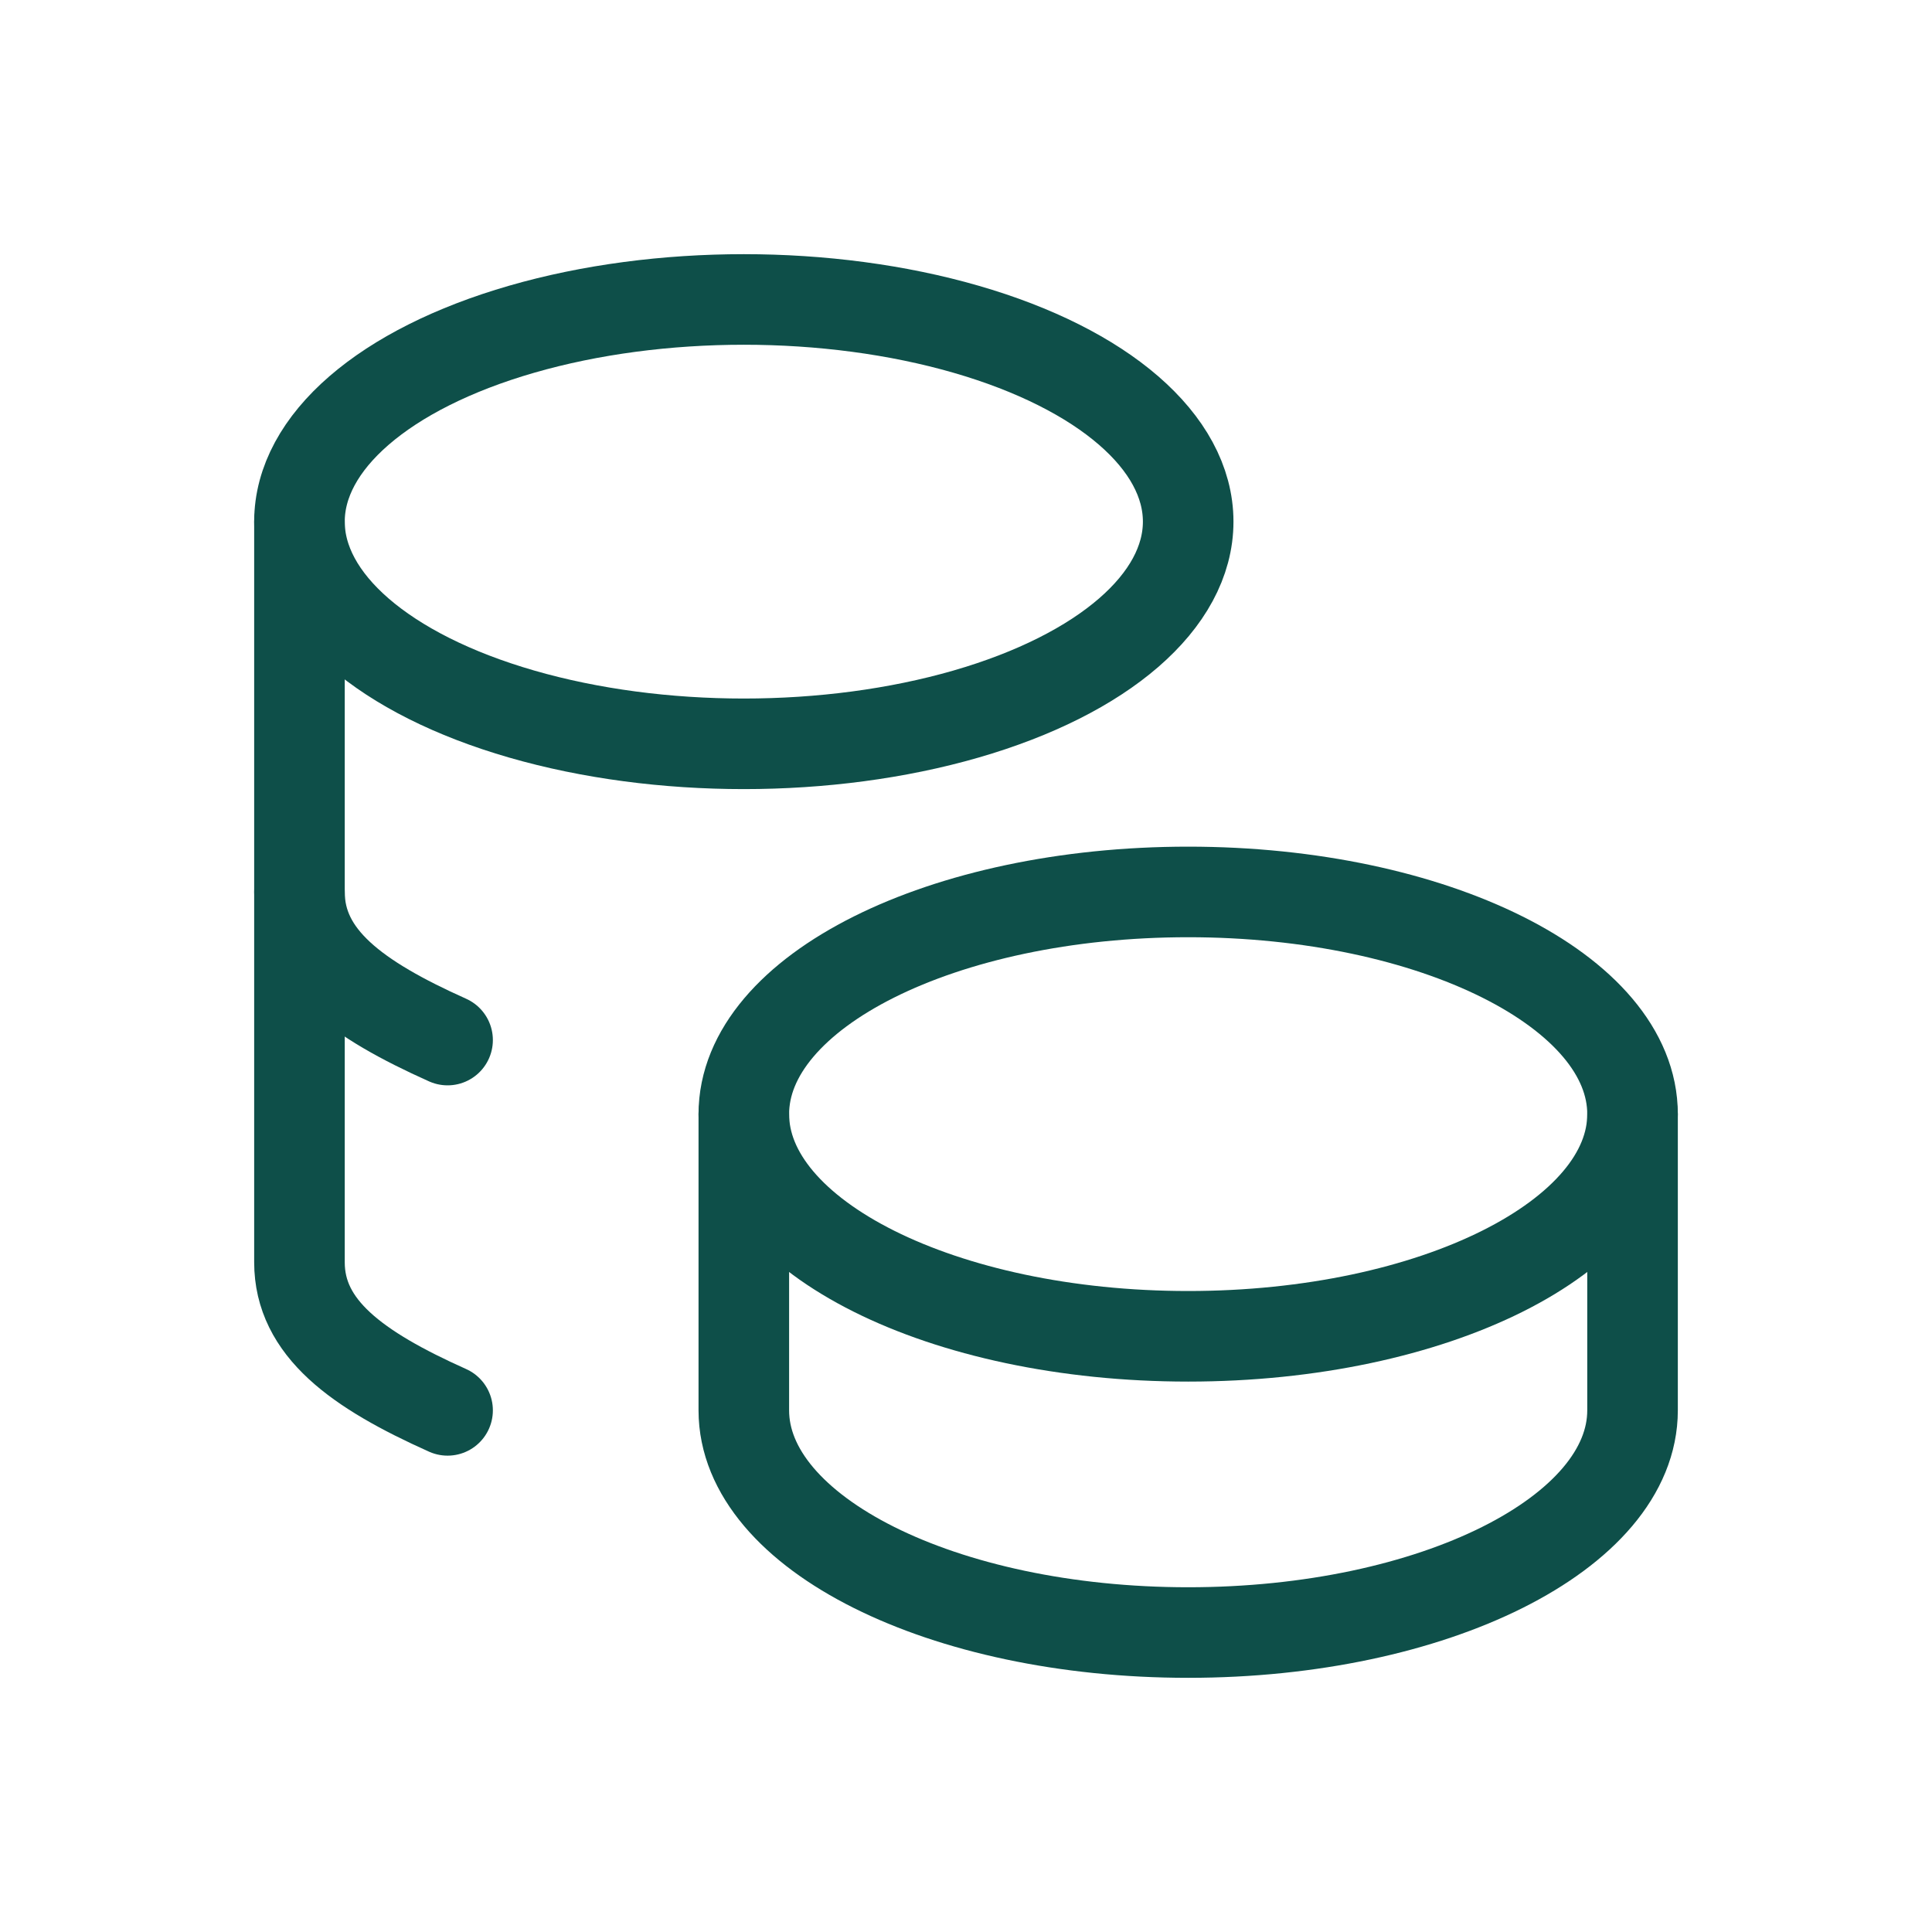
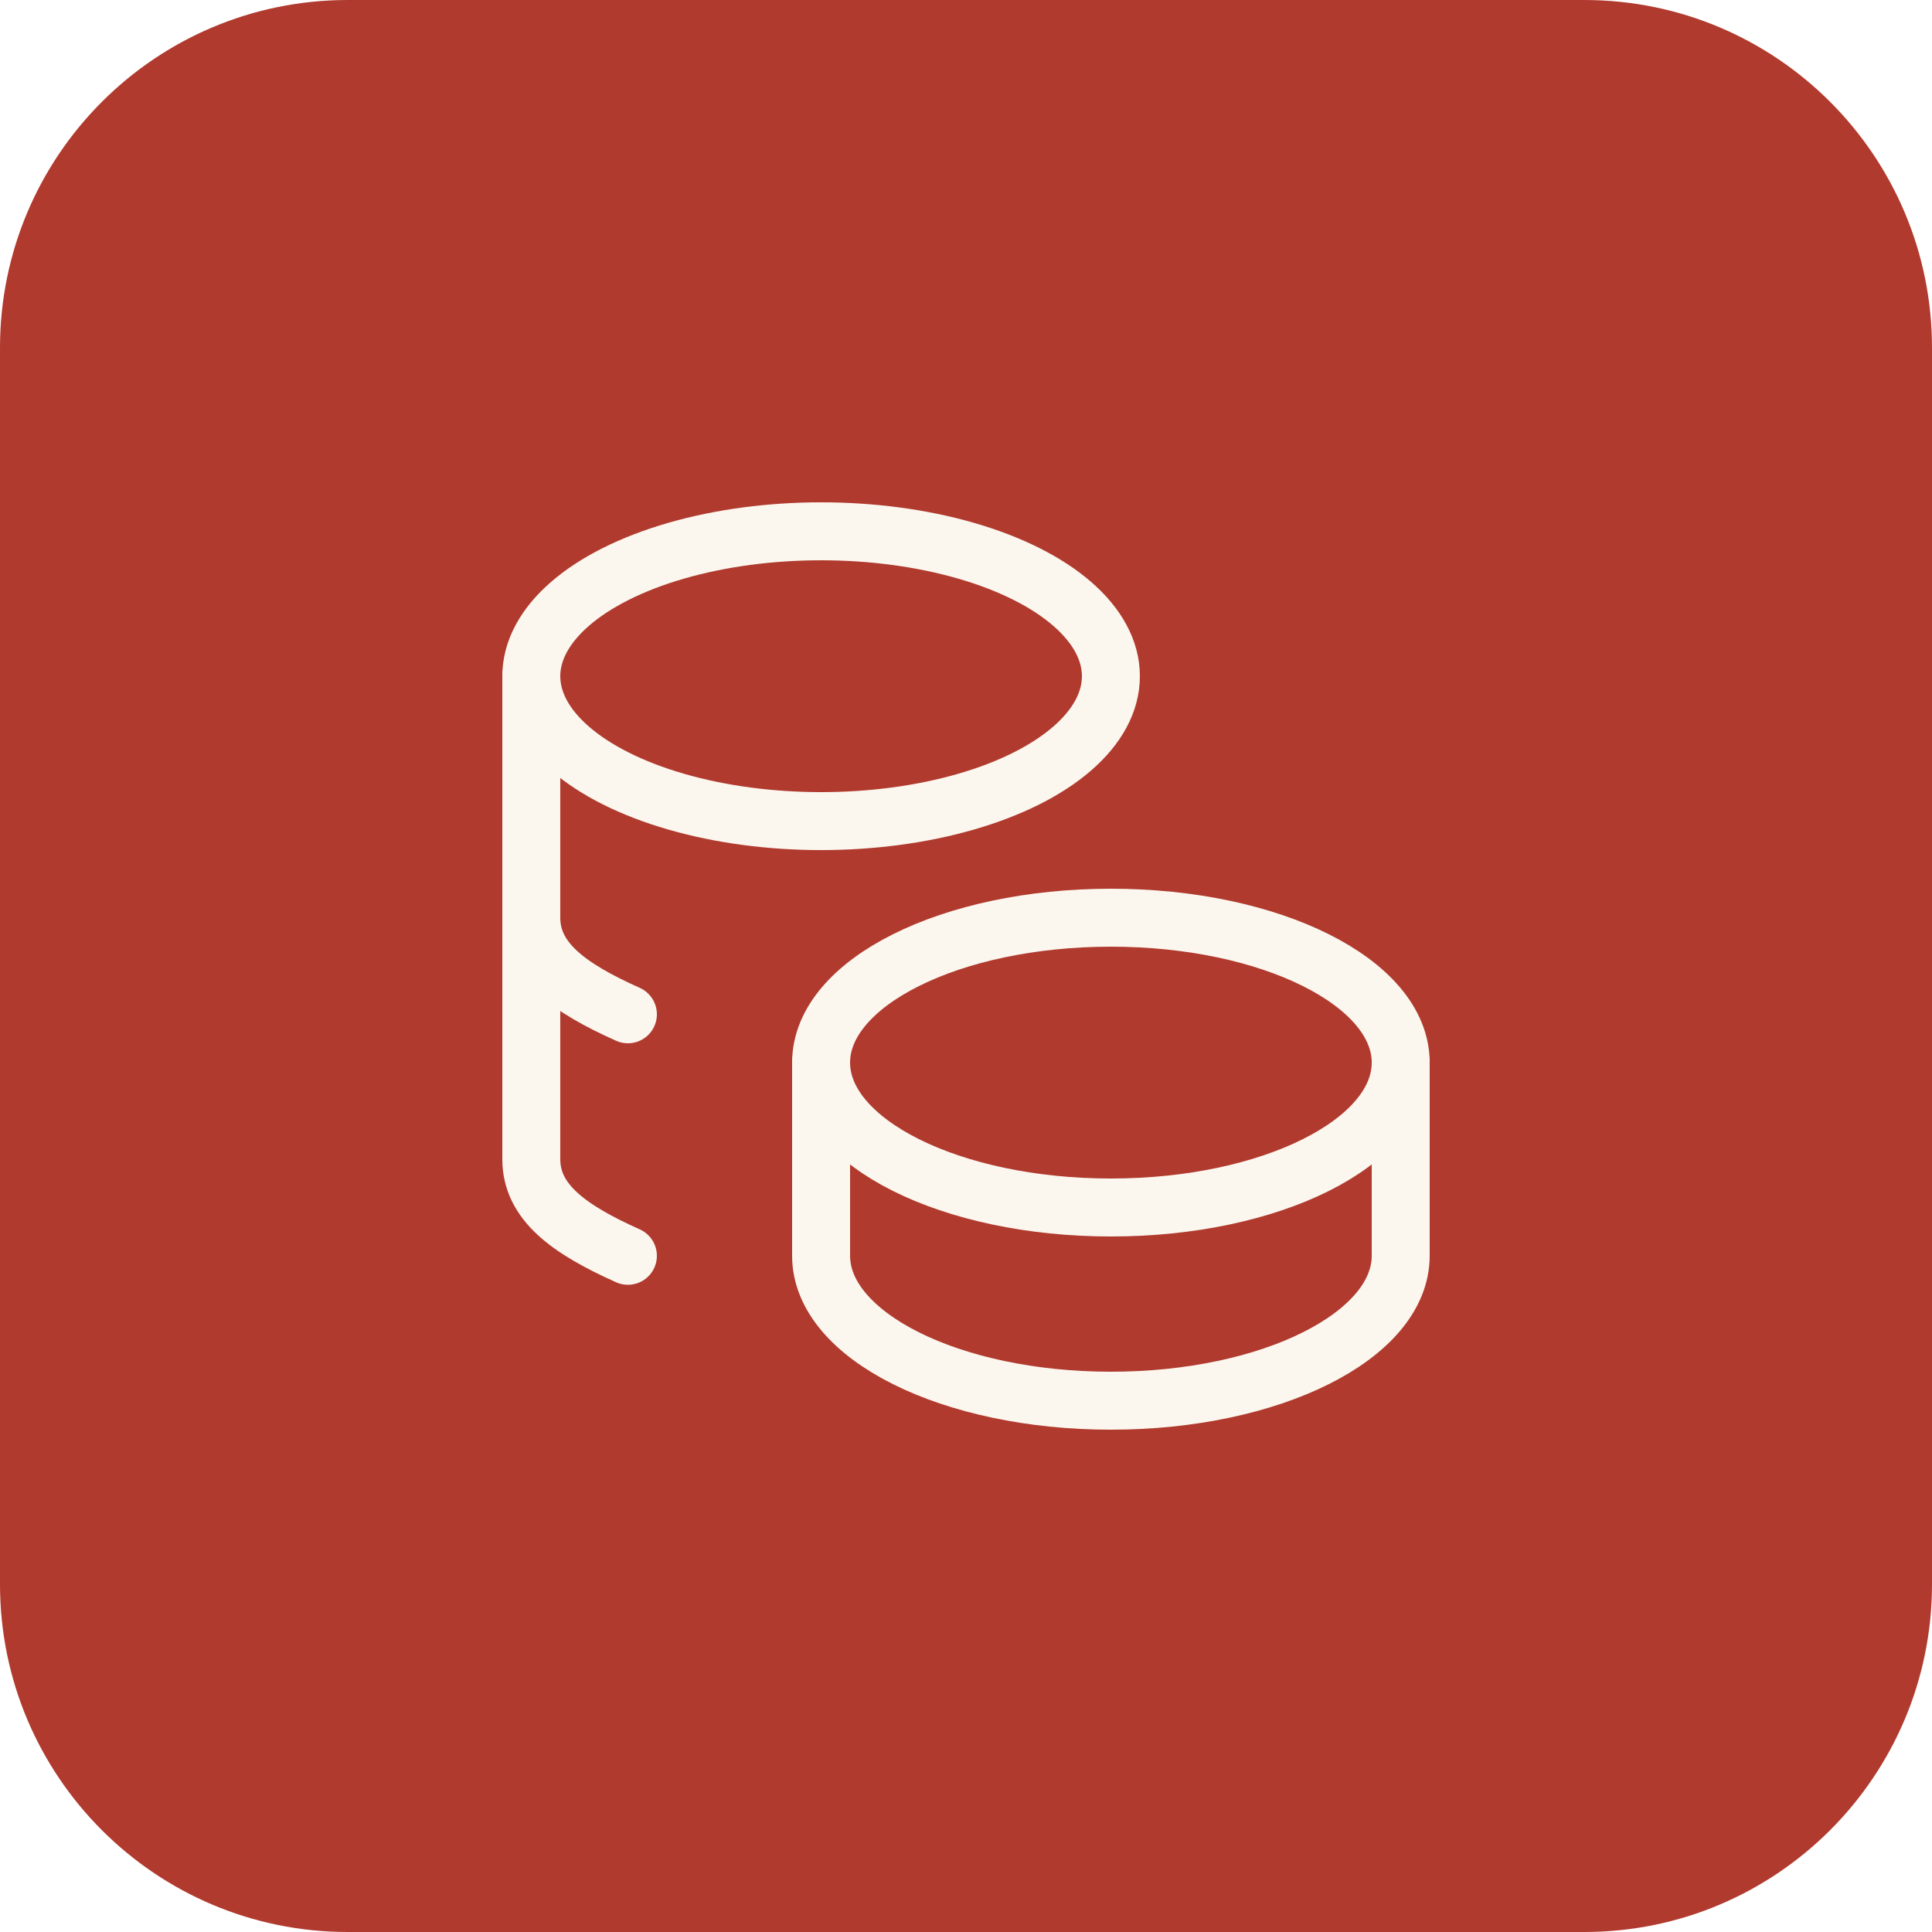
- <svg xmlns="http://www.w3.org/2000/svg" viewBox="820 770 64 64" width="64" height="64">
-   <g transform="translate(822.56 772.56) scale(2.453333)" fill="none" stroke="#0E4F49" stroke-width="1.223" stroke-linecap="round" stroke-linejoin="round">
+ <svg xmlns="http://www.w3.org/2000/svg" viewBox="840 760 100 100" width="100" height="100">
+   <rect x="840" y="760" width="100" height="100" rx="18" fill="#B13A2E" />
+   <g transform="translate(860 780) scale(2.5)" fill="none" stroke="#FBF7EF" stroke-width="1.200" stroke-linecap="round" stroke-linejoin="round">
    <path d="M9 14c0 1.657 2.686 3 6 3s6 -1.343 6 -3s-2.686 -3 -6 -3s-6 1.343 -6 3z" />
    <path d="M9 14v4c0 1.656 2.686 3 6 3s6 -1.344 6 -3v-4" />
    <path d="M3 6c0 1.072 1.144 2.062 3 2.598s4.144 .536 6 0c1.856 -.536 3 -1.526 3 -2.598c0 -1.072 -1.144 -2.062 -3 -2.598s-4.144 -.536 -6 0c-1.856 .536 -3 1.526 -3 2.598z" />
    <path d="M3 6v10c0 .888 .772 1.45 2 2" />
    <path d="M3 11c0 .888 .772 1.45 2 2" />
  </g>
</svg>
